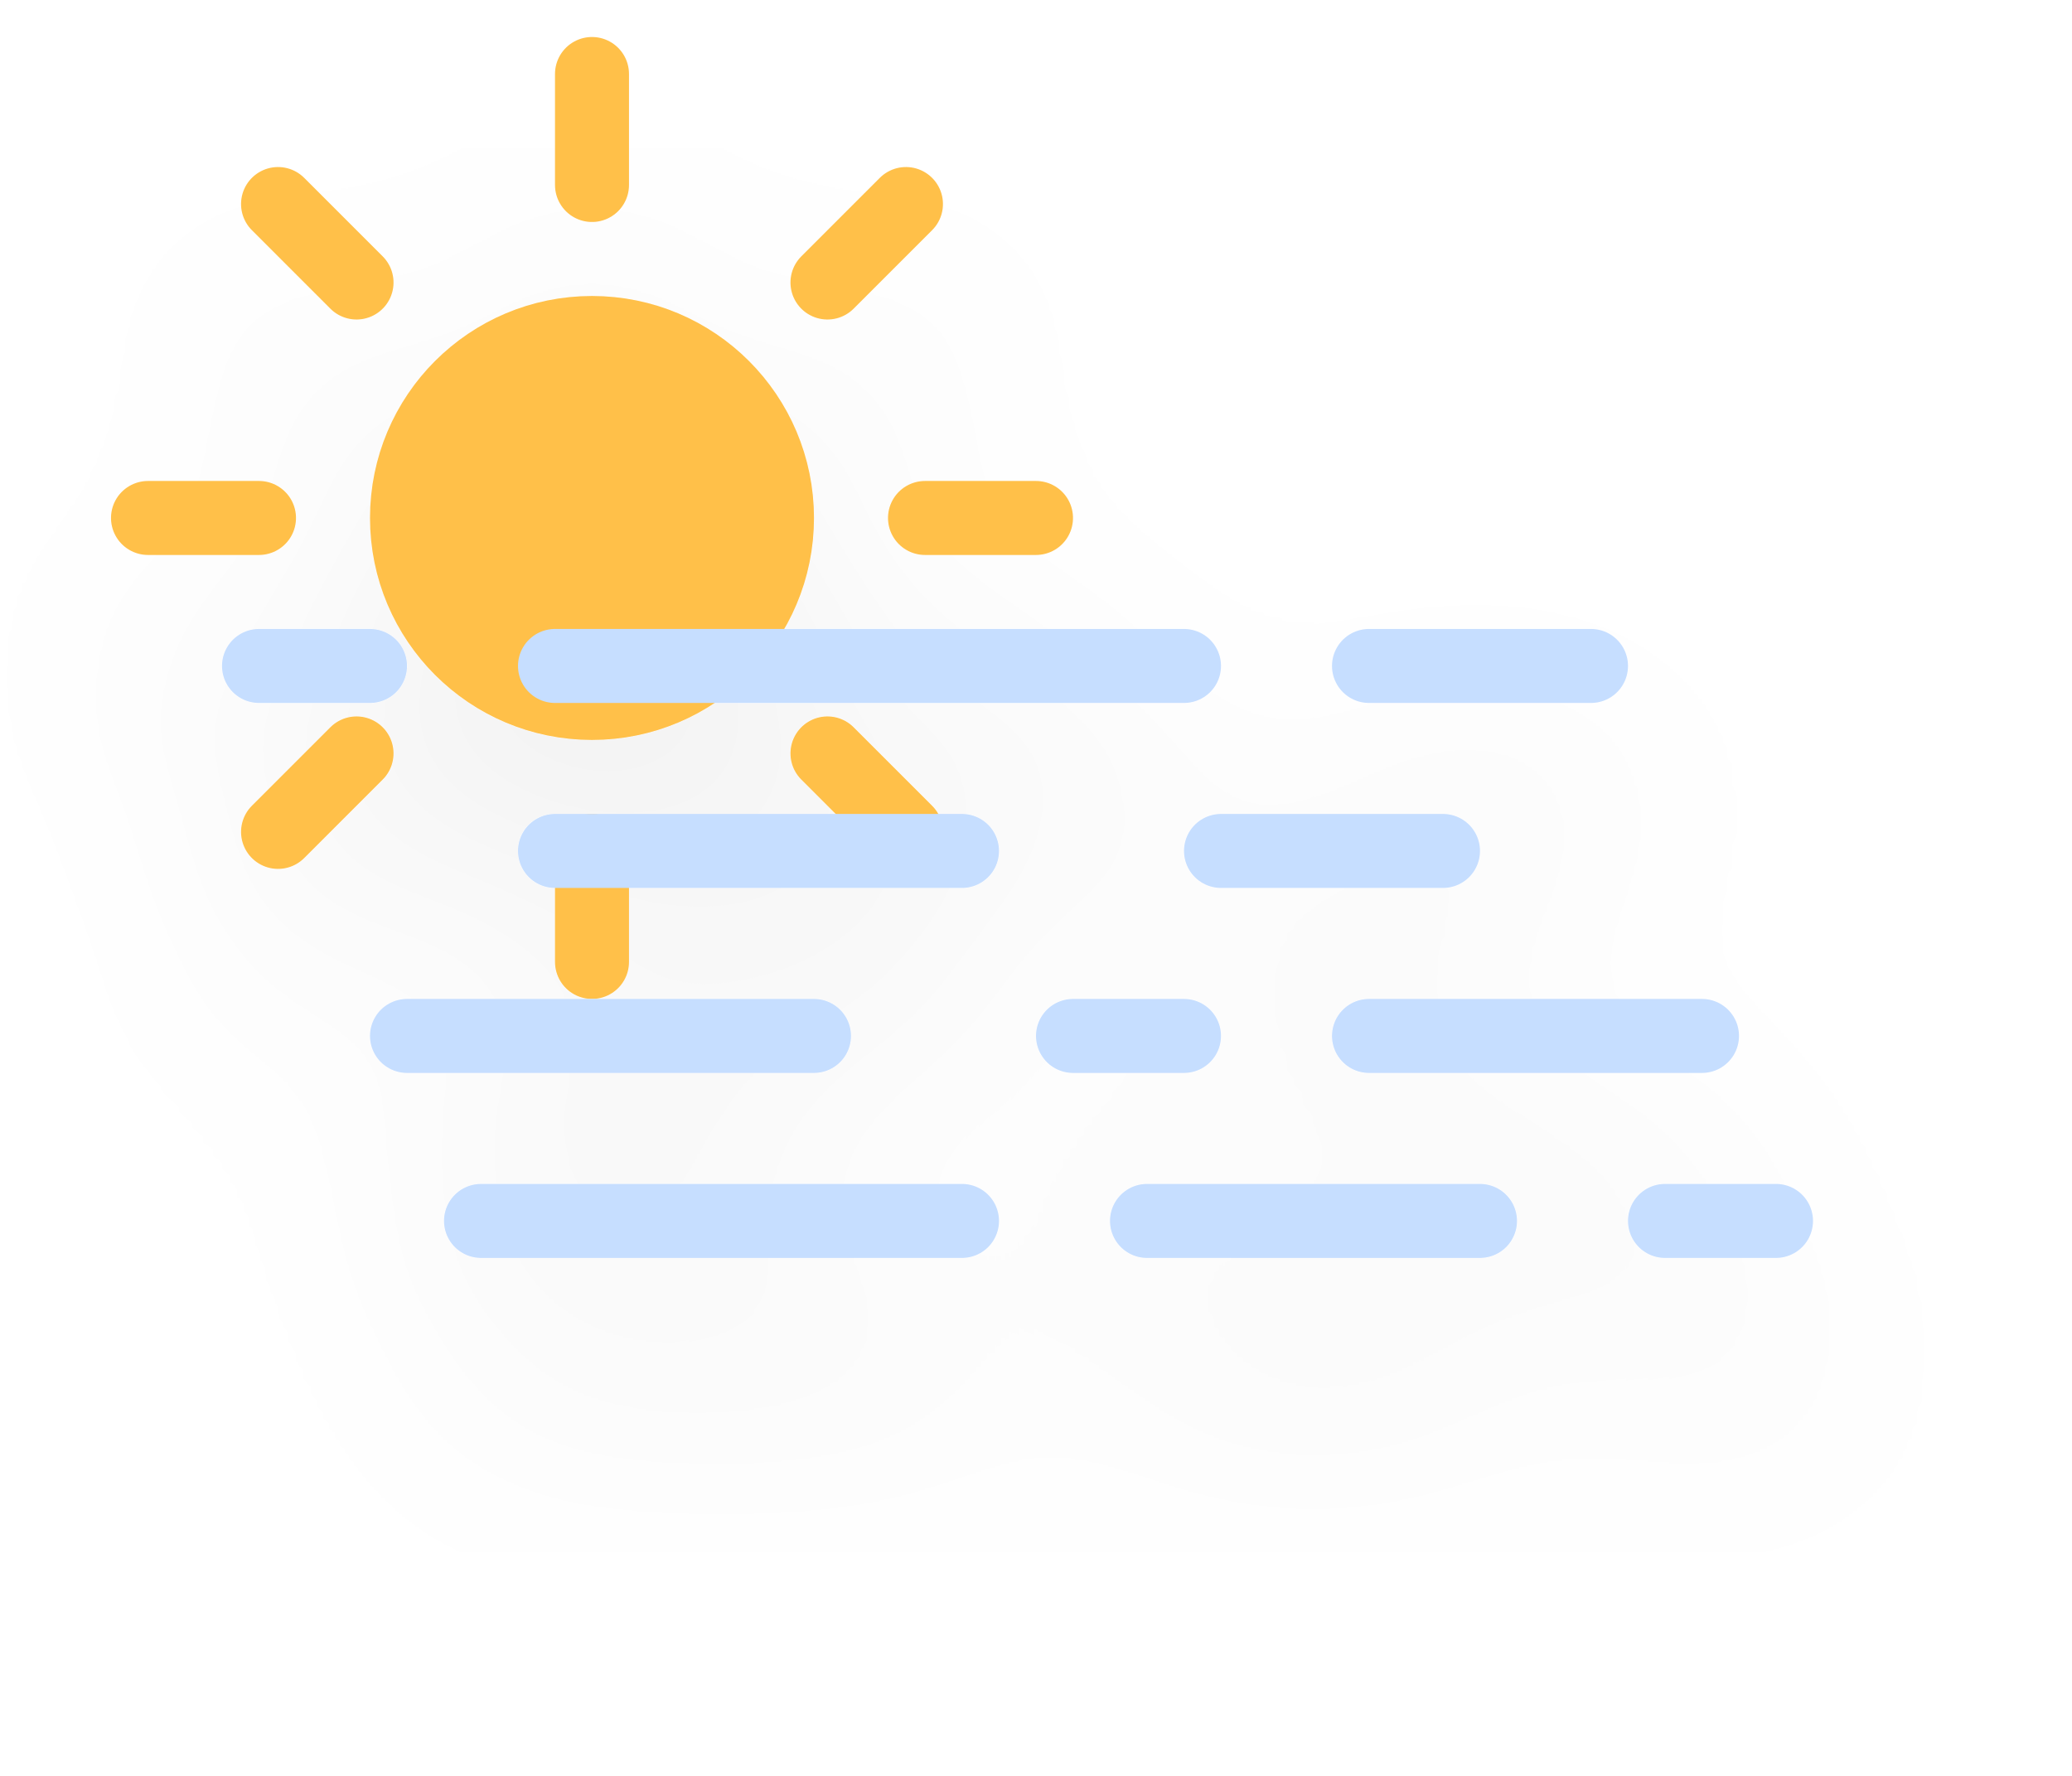
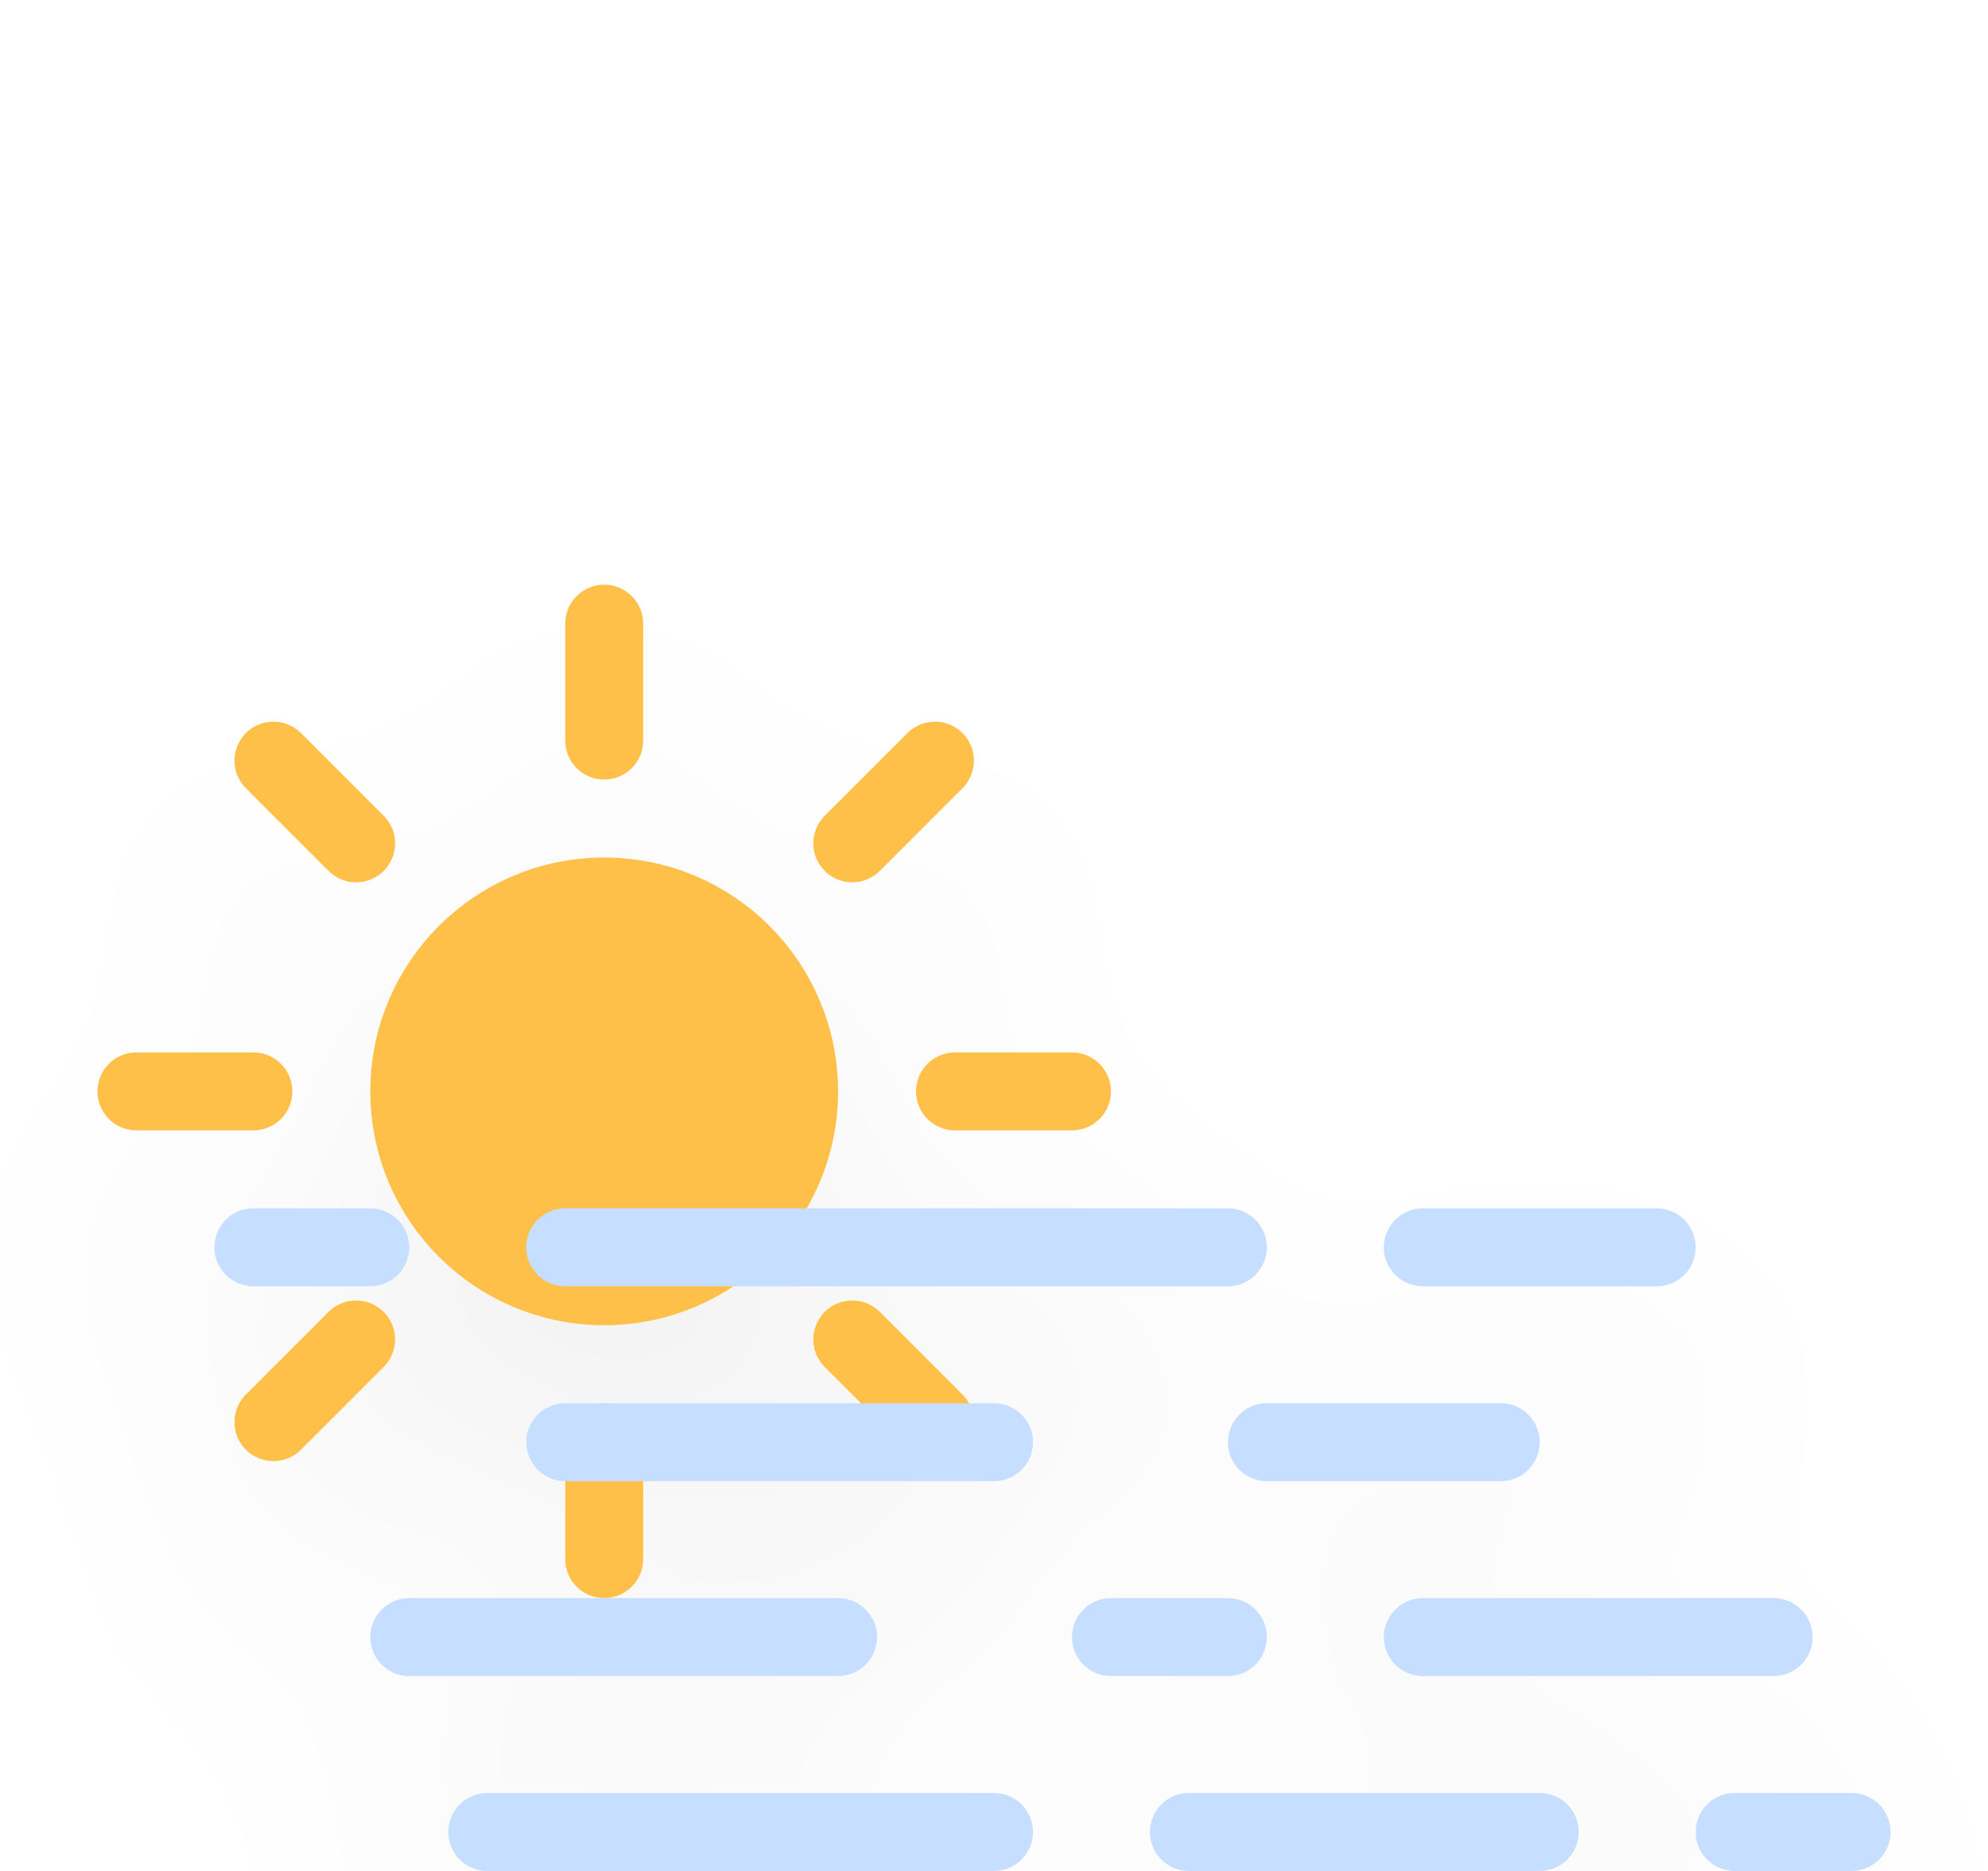
- <svg xmlns="http://www.w3.org/2000/svg" width="56" height="48" version="1.1">
+ <svg xmlns="http://www.w3.org/2000/svg" width="51" height="48" viewBox="0.5 -14 51 48" version="1.1">
  <defs>
    <filter id="blur" x="-.207" y="-.211" width="1.403" height="1.5">
      <feGaussianBlur in="SourceAlpha" stdDeviation="3" />
      <feOffset dx="0" dy="4" result="offsetblur" />
      <feComponentTransfer>
        <feFuncA slope="0.05" type="linear" />
      </feComponentTransfer>
      <feMerge>
        <feMergeNode />
        <feMergeNode in="SourceGraphic" />
      </feMerge>
    </filter>
  </defs>
  <g transform="translate(16,-2)" filter="url(#blur)">
    <g class="am-weather-sun" transform="translate(0,16)">
      <line transform="translate(0,9)" y2="3" fill="none" stroke="#ffc04a" stroke-linecap="round" stroke-width="2" />
      <g transform="rotate(45)">
        <line transform="translate(0,9)" y2="3" fill="none" stroke="#ffc04a" stroke-linecap="round" stroke-width="2" />
      </g>
      <g transform="rotate(90)">
        <line transform="translate(0,9)" y2="3" fill="none" stroke="#ffc04a" stroke-linecap="round" stroke-width="2" />
      </g>
      <g transform="rotate(135)">
        <line transform="translate(0,9)" y2="3" fill="none" stroke="#ffc04a" stroke-linecap="round" stroke-width="2" />
      </g>
      <g transform="scale(-1)">
        <line transform="translate(0,9)" y2="3" fill="none" stroke="#ffc04a" stroke-linecap="round" stroke-width="2" />
      </g>
      <g transform="rotate(225)">
        <line transform="translate(0,9)" y2="3" fill="none" stroke="#ffc04a" stroke-linecap="round" stroke-width="2" />
      </g>
      <g transform="rotate(-90)">
        <line transform="translate(0,9)" y2="3" fill="none" stroke="#ffc04a" stroke-linecap="round" stroke-width="2" />
      </g>
      <g transform="rotate(-45)">
        <line transform="translate(0,9)" y2="3" fill="none" stroke="#ffc04a" stroke-linecap="round" stroke-width="2" />
      </g>
      <circle r="5" fill="#ffc04a" stroke="#ffc04a" stroke-width="2" />
    </g>
    <g class="am-weather-fog" transform="translate(-10,20)" fill="none" stroke="#c6deff" stroke-linecap="round" stroke-width="2">
      <line class="am-weather-fog-1" y1="0" y2="0" x1="1" x2="37" stroke-dasharray="3, 5, 17, 5, 7" />
      <line class="am-weather-fog-2" y1="5" y2="5" x1="9" x2="33" stroke-dasharray="11, 7, 15" />
      <line class="am-weather-fog-3" y1="10" y2="10" x1="5" x2="40" stroke-dasharray="11, 7, 3, 5, 9" />
      <line class="am-weather-fog-4" y1="15" y2="15" x1="7" x2="42" stroke-dasharray="13, 5, 9, 5, 3" />
    </g>
  </g>
</svg>
